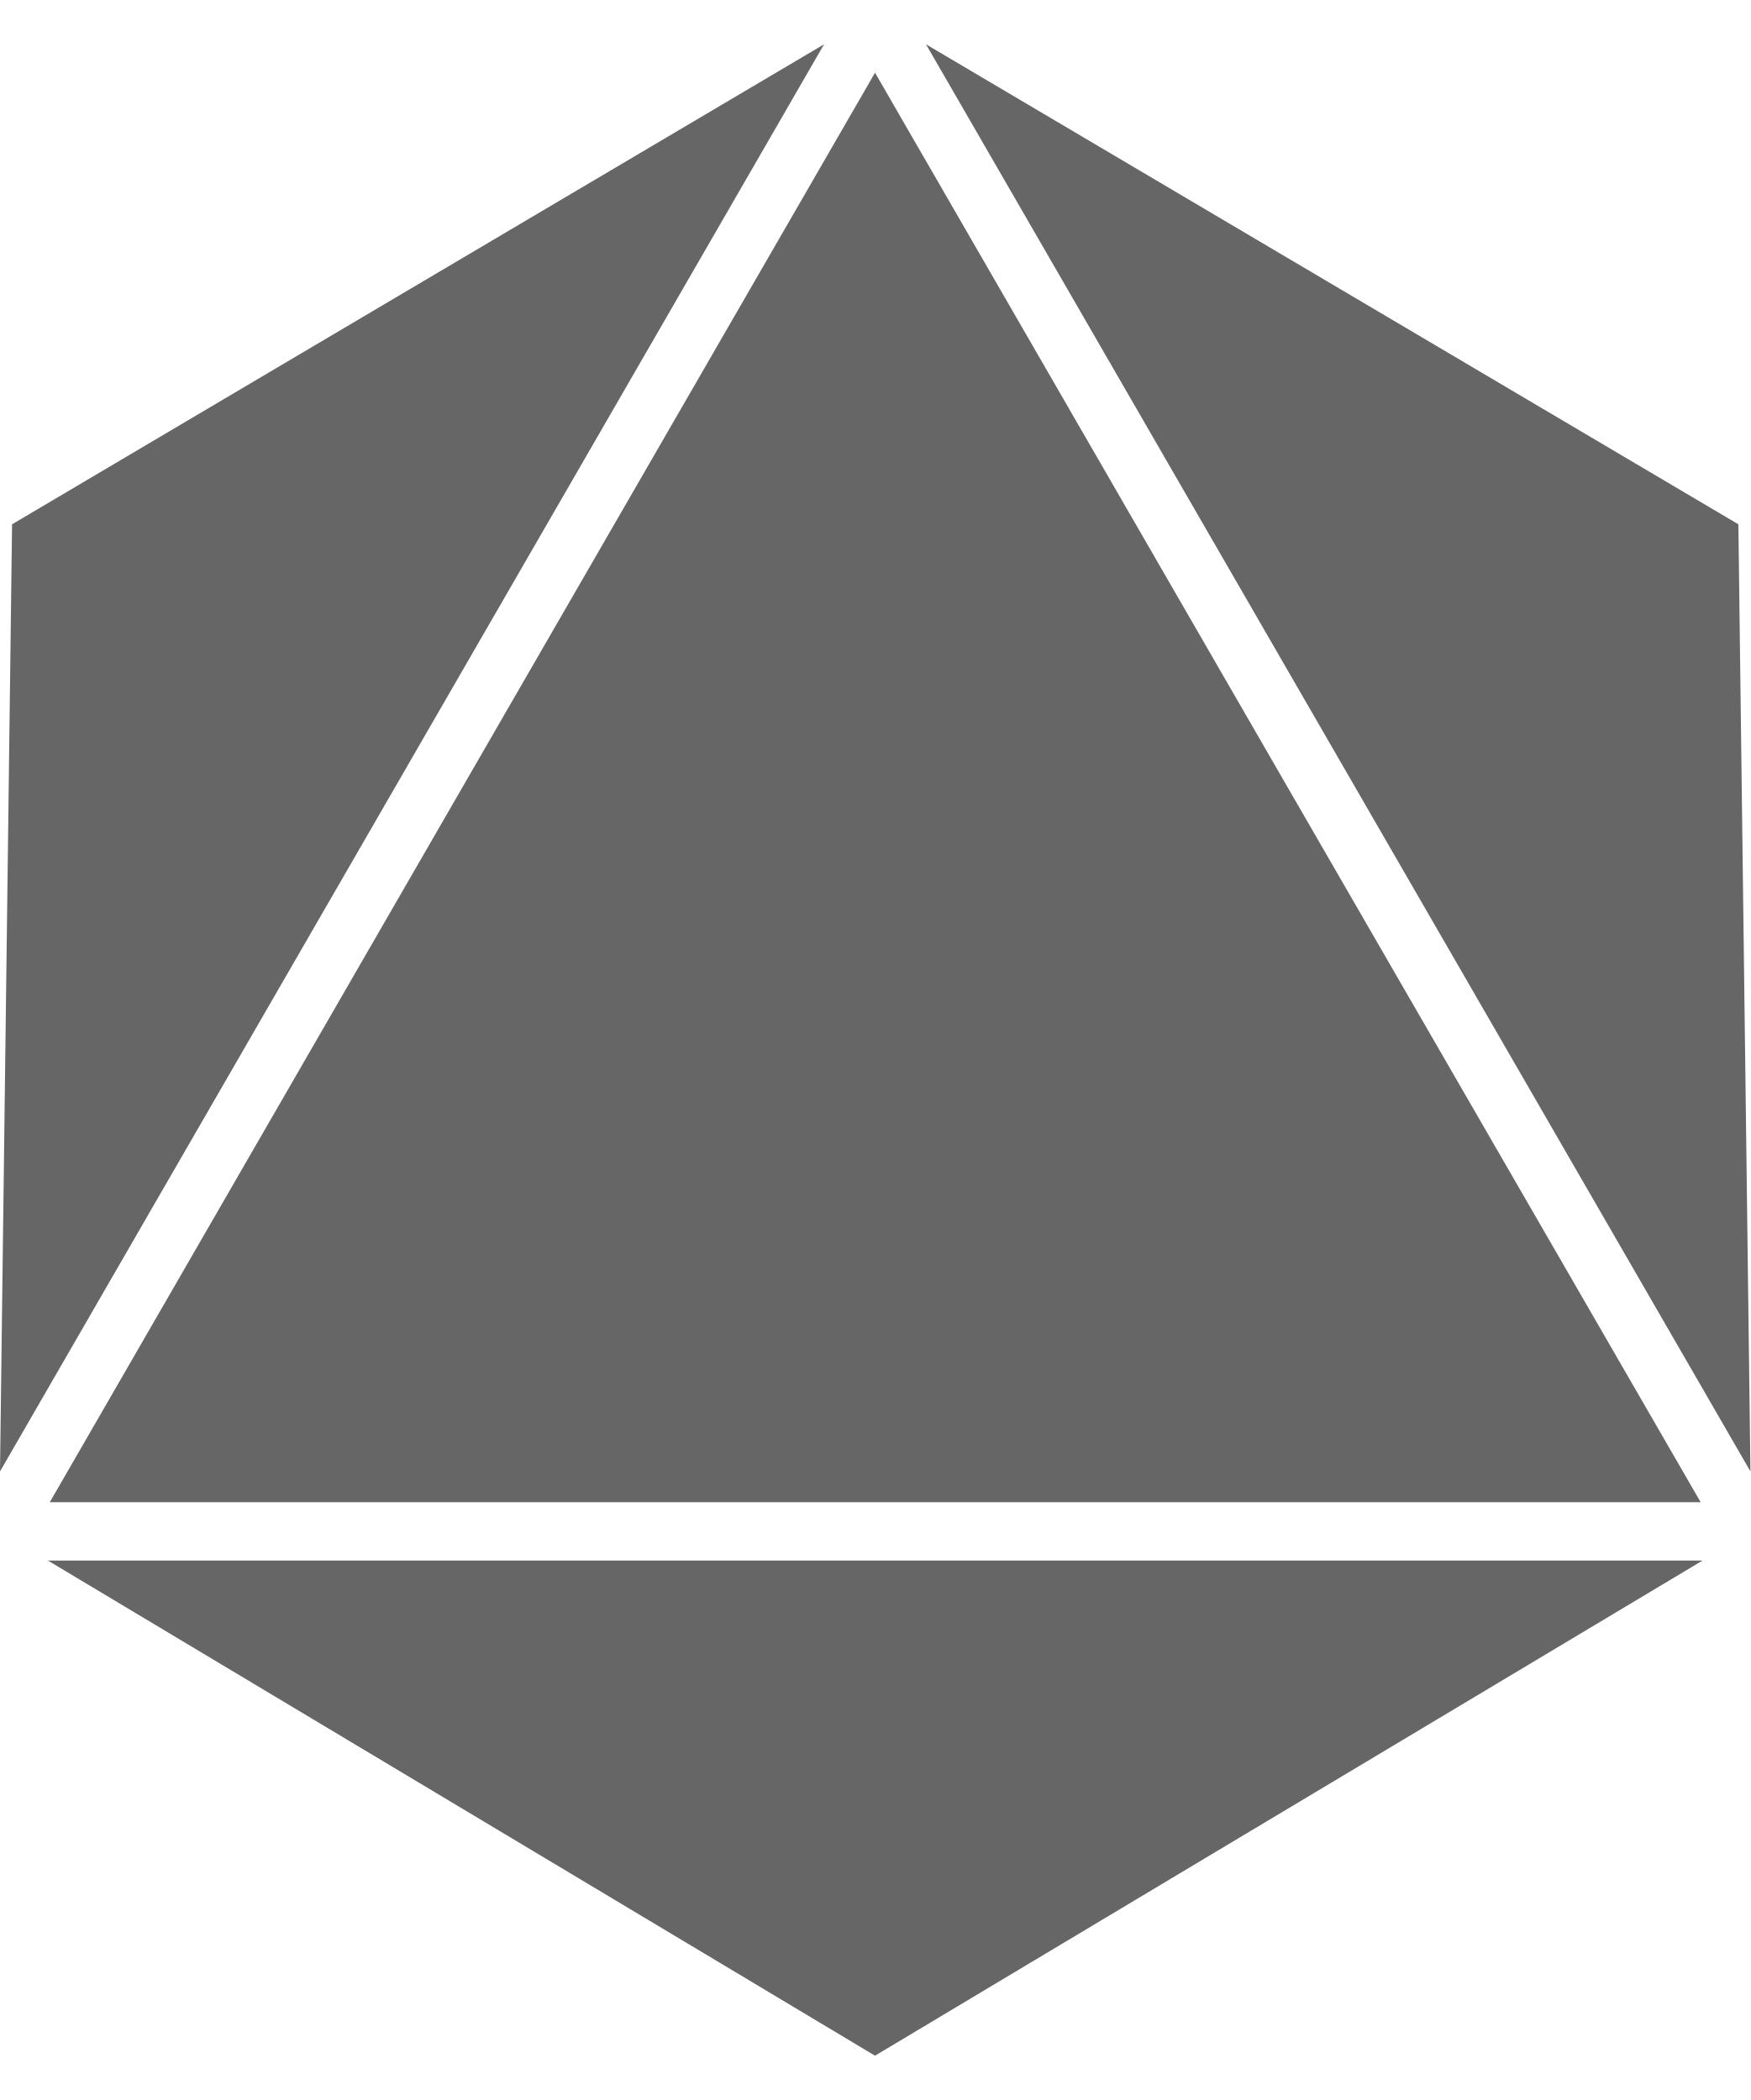
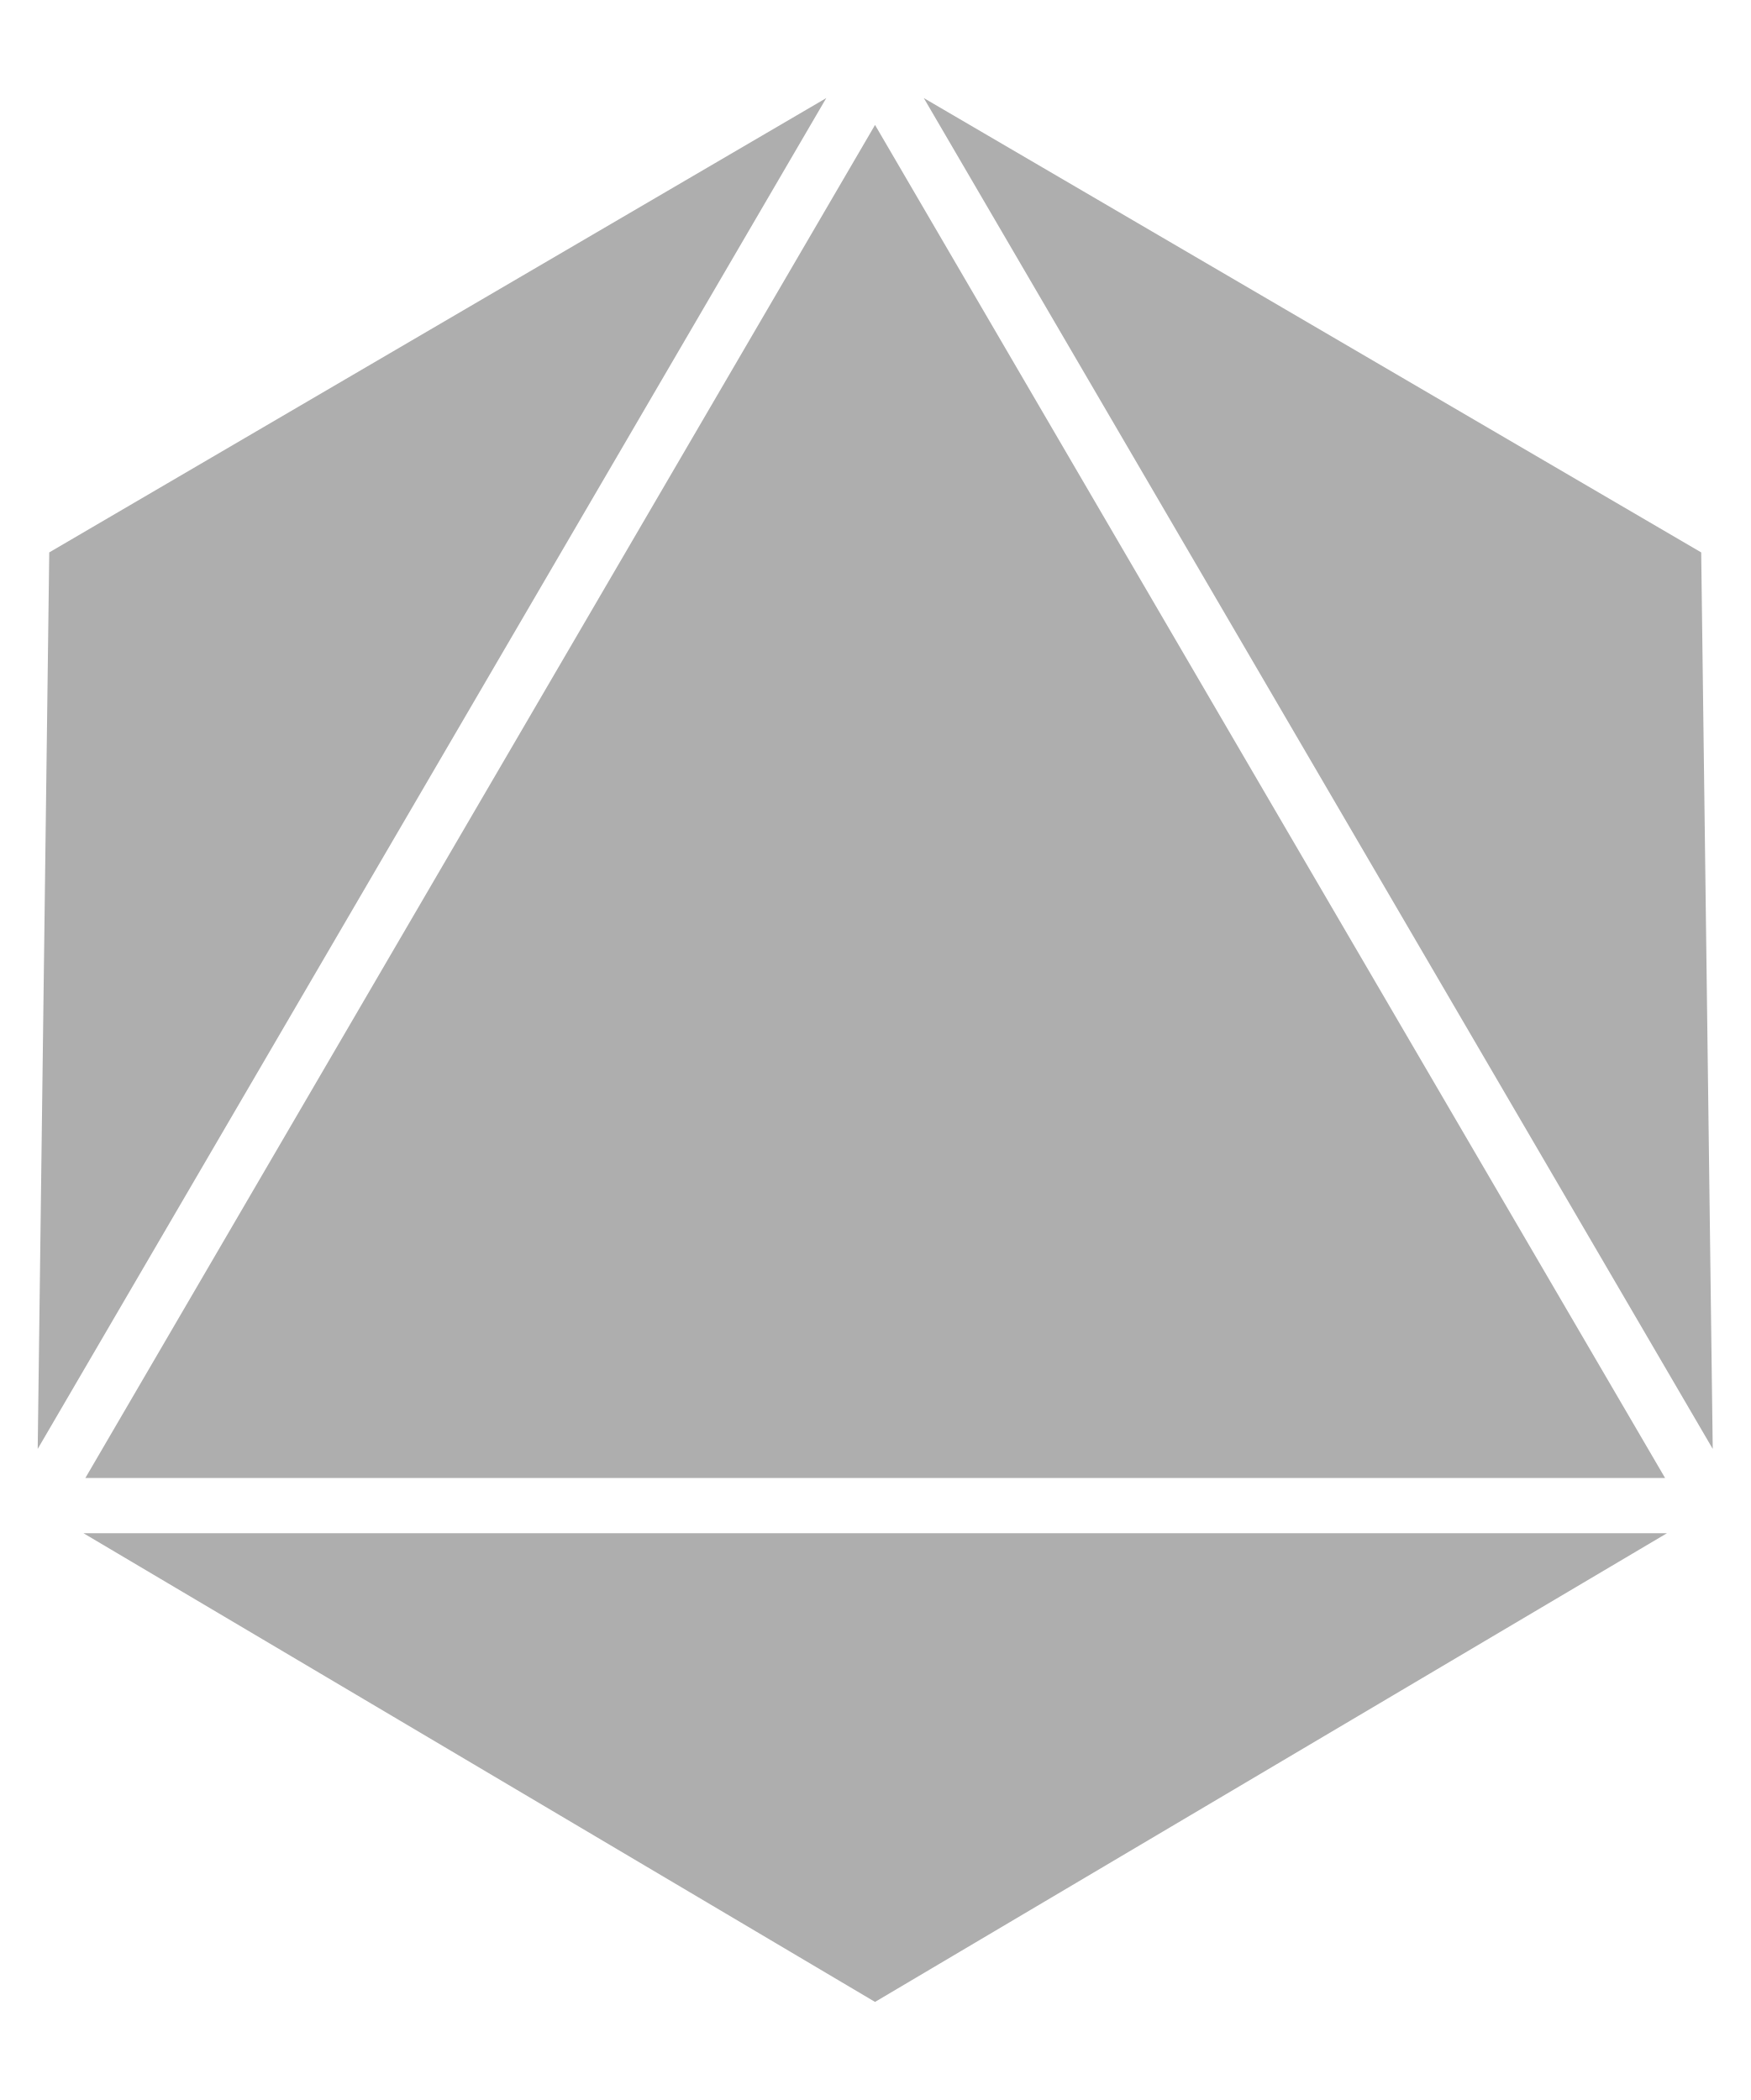
<svg xmlns="http://www.w3.org/2000/svg" version="1.1" id="Layer_1" x="0px" y="0px" viewBox="0 0 4500 5400" style="enable-background:new 0 0 4500 5400;" xml:space="preserve">
-   <style type="text/css">
+   <defs id="defs4" />
+   <style type="text/css" id="style1">
	.st0{fill:#666666;}
</style>
-   <g>
-     <polygon class="st0" points="2118.48,113.92 0,3783.74 31.01,1348.2  " />
-     <polygon class="st0" points="1188.28,2025.35 2249.5,186.94 3310.75,2025.35 4371.98,3862.76 128.03,3862.76  " />
-     <polygon class="st0" points="123.03,4012.8 4376.97,4012.8 2249.5,5286.08  " />
-     <polygon class="st0" points="4500,3783.74 2380.53,113.92 4469,1348.2  " />
+   <g id="g4" style="fill:#aeaeae;fill-opacity:1" transform="matrix(0.9569236,0,0,0.9465305,96.92199,144.3676)">
+     <polygon class="st0" points="2118.48,113.92 0,3783.74 31.01,1348.2 " id="polygon1" style="fill:#aeaeae;fill-opacity:1" />
+     <polygon class="st0" points="4371.98,3862.76 128.03,3862.76 1188.28,2025.35 2249.5,186.94 3310.75,2025.35 " id="polygon2" style="fill:#aeaeae;fill-opacity:1" />
+     <polygon class="st0" points="123.03,4012.8 4376.97,4012.8 2249.5,5286.08 " id="polygon3" style="fill:#aeaeae;fill-opacity:1" />
+     <polygon class="st0" points="4500,3783.74 2380.53,113.92 4469,1348.2 " id="polygon4" style="fill:#aeaeae;fill-opacity:1" />
  </g>
</svg>
